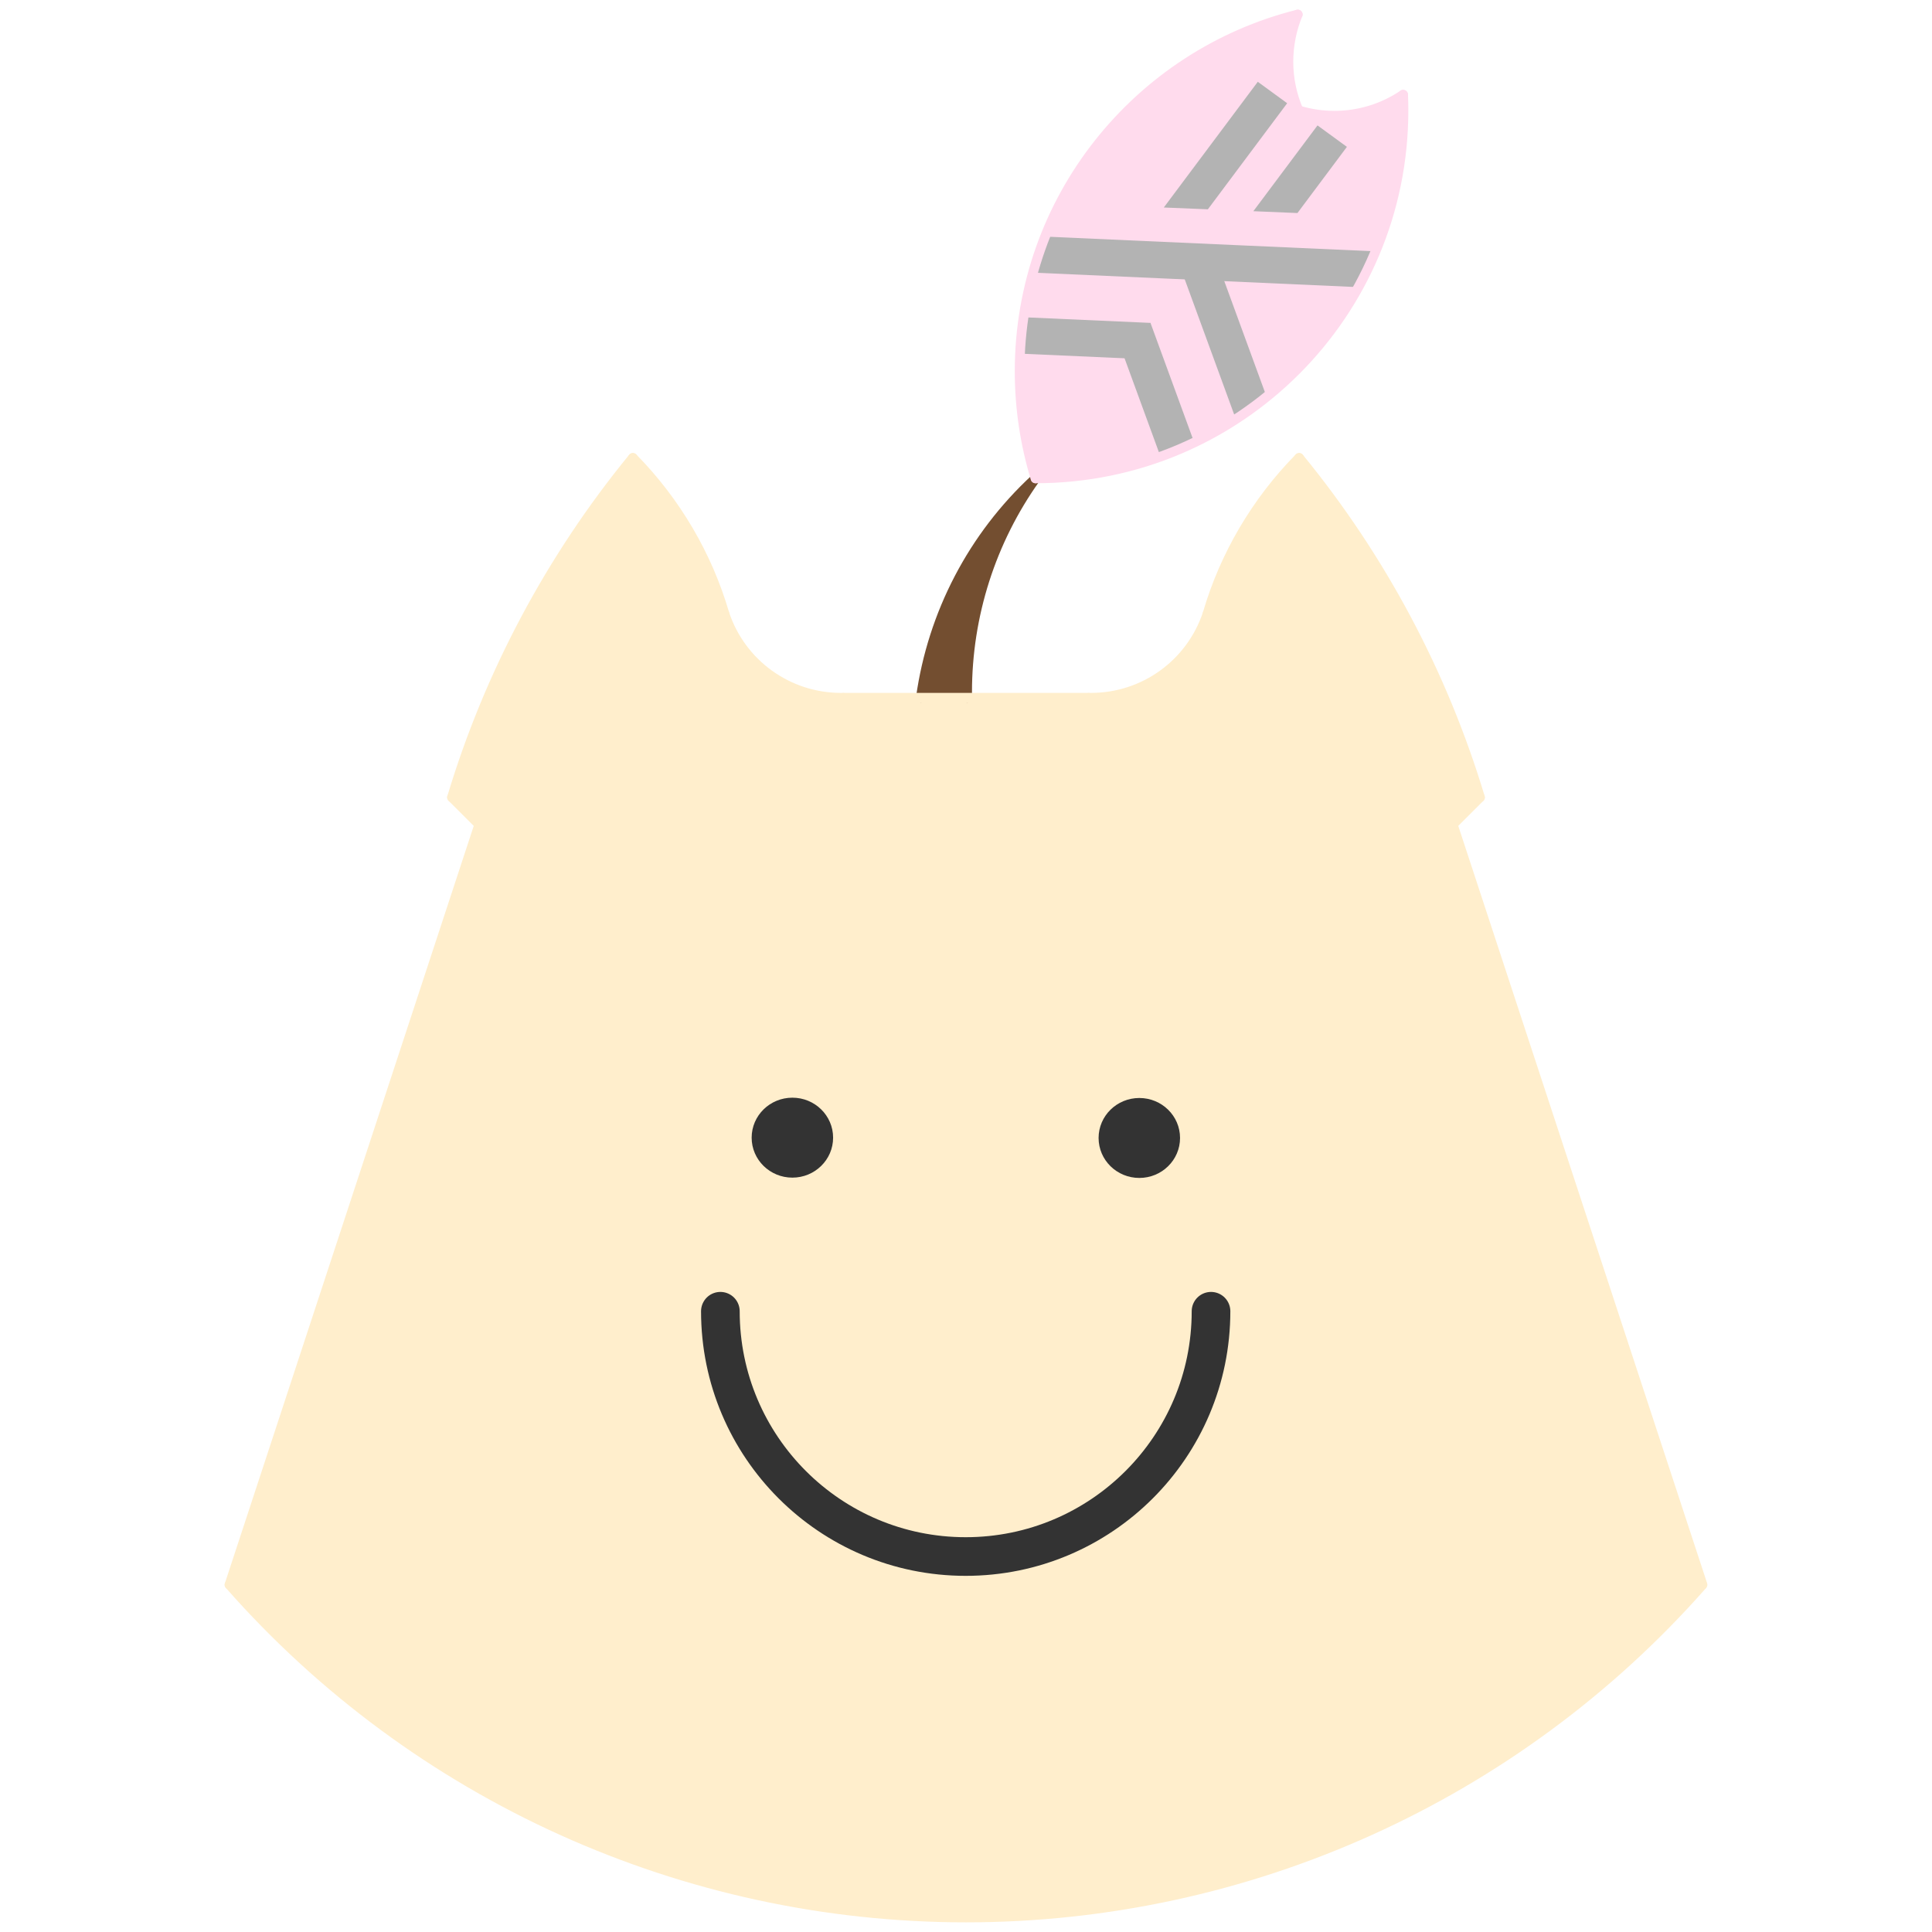
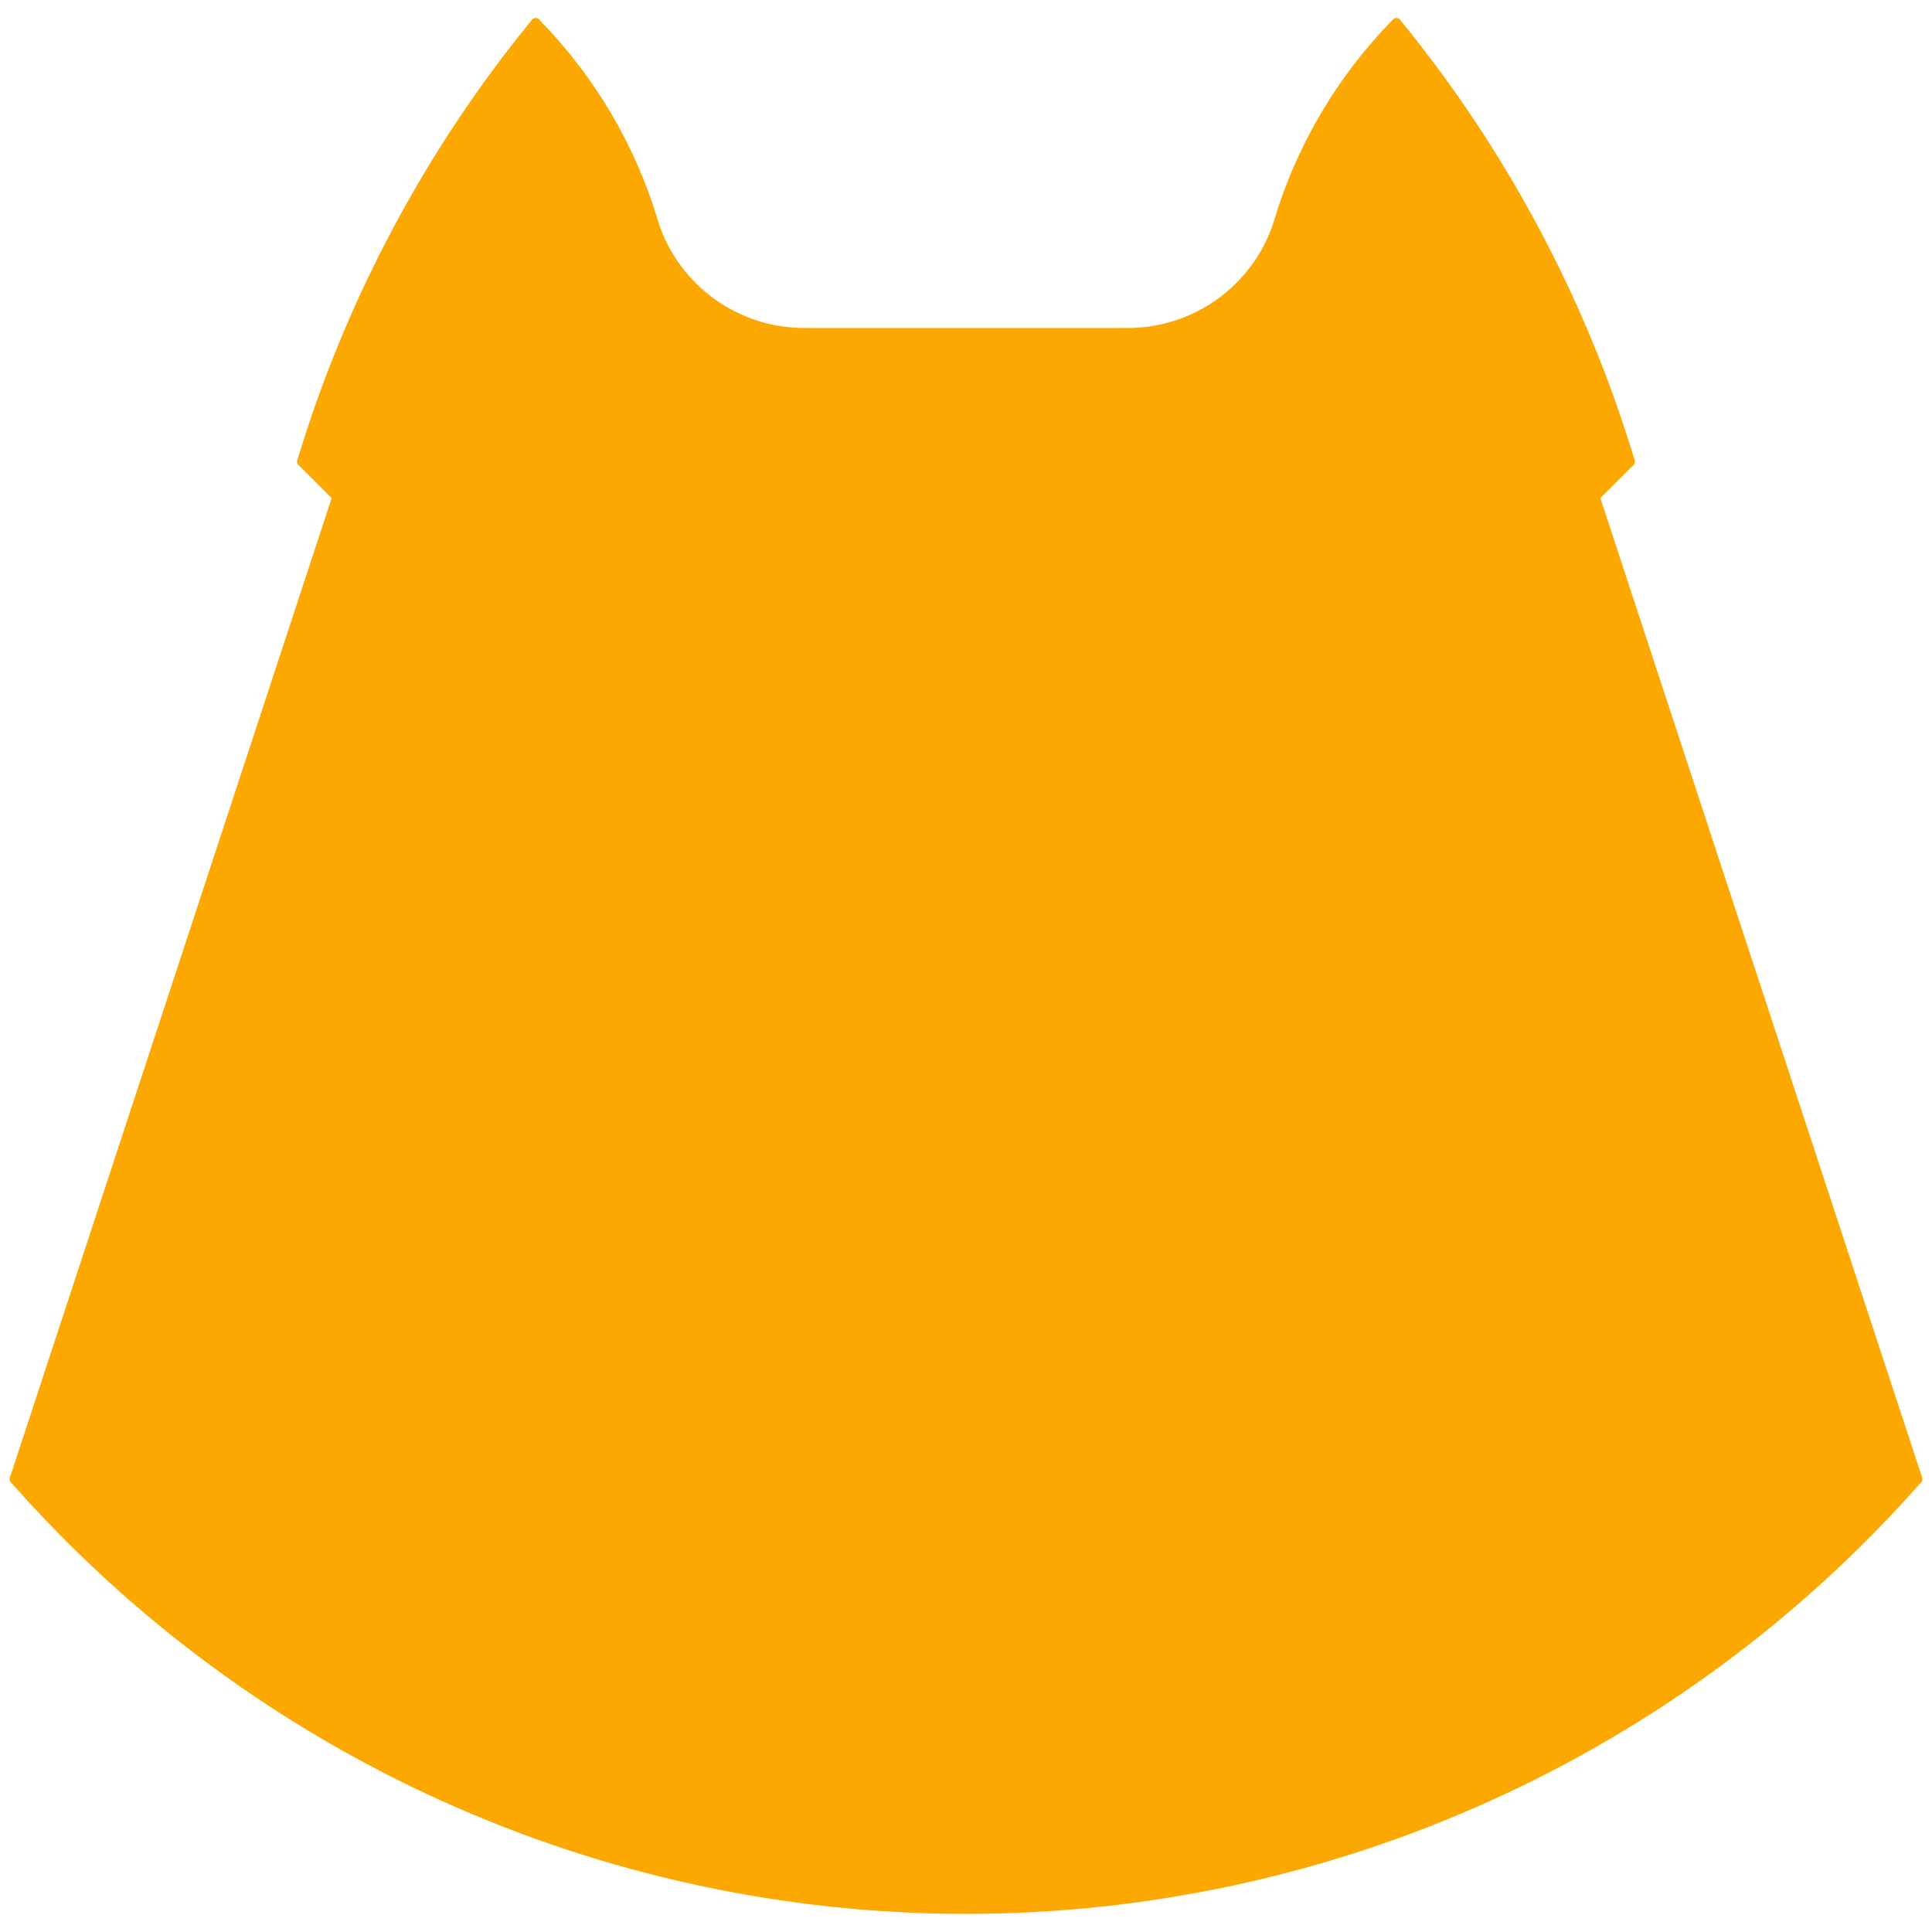
<svg xmlns="http://www.w3.org/2000/svg" xmlns:ns1="http://www.openswatchbook.org/uri/2009/osb" id="svg28" version="1.1" viewBox="0 0 200 200" width="200" height="200">
  <defs id="defs2">
    <linearGradient id="linearGradient2983" ns1:paint="solid">
      <stop style="stop-color:#333333;stop-opacity:1;" offset="0" id="stop2981" />
    </linearGradient>
    <clipPath id="clipPath945" clipPathUnits="userSpaceOnUse">
      <rect y="105.5" x="105.5" height="189" width="189" id="rect947" style="fill:none;stroke:#000000;stroke-width:1;stroke-linecap:round" />
    </clipPath>
  </defs>
  <g style="display:inline" id="layer4" />
  <g style="display:none" id="g3035">
    <ellipse ry="52.75" rx="52.75" cy="256.484" cx="81.357" id="ellipse2991" style="display:inline;opacity:0.15;fill:none;stroke:#000000;stroke-width:1;stroke-linecap:round;stroke-miterlimit:4;stroke-dasharray:none" />
    <ellipse ry="84.4" rx="84.4" cy="224.239" cx="81.383" id="ellipse2993" style="display:inline;opacity:0.15;fill:none;stroke:#000000;stroke-width:1;stroke-linecap:round;stroke-miterlimit:4;stroke-dasharray:none" />
    <ellipse ry="31.65" rx="31.65" cy="256.484" cx="81.357" id="ellipse2995" style="display:inline;opacity:0.15;fill:none;stroke:#000000;stroke-width:1;stroke-linecap:round;stroke-miterlimit:4;stroke-dasharray:none" />
    <ellipse style="display:inline;opacity:0.15;fill:none;stroke:#000000;stroke-width:1;stroke-linecap:round;stroke-miterlimit:4;stroke-dasharray:none" id="ellipse2997" cx="117.997" cy="236.588" rx="84.4" ry="84.4" />
    <ellipse ry="31.65" rx="31.65" cy="175.63" cx="117.643" id="ellipse3001" style="display:inline;opacity:0.15;fill:none;stroke:#000000;stroke-width:1;stroke-linecap:round;stroke-miterlimit:4;stroke-dasharray:none" />
    <ellipse style="display:inline;opacity:0.15;fill:none;stroke:#000000;stroke-width:1;stroke-linecap:round;stroke-miterlimit:4;stroke-dasharray:none" id="ellipse3003" cx="87.363" cy="153.189" rx="31.65" ry="31.65" />
    <ellipse style="display:inline;opacity:0.15;fill:none;stroke:#000000;stroke-width:1;stroke-linecap:round;stroke-miterlimit:4;stroke-dasharray:none" id="ellipse3009" cx="30.205" cy="205.307" rx="31.65" ry="31.65" />
    <ellipse style="display:inline;opacity:0.15;fill:none;stroke:#000000;stroke-width:1;stroke-linecap:round;stroke-miterlimit:4;stroke-dasharray:none" id="ellipse3013" cx="81.383" cy="256.484" rx="10.55" ry="10.55" />
    <path id="path3017" d="M -69.331,256.484 H 243.026" style="opacity:0.15;fill:#ff00ff;stroke:#000000;stroke-width:1px;stroke-linecap:butt;stroke-linejoin:miter;stroke-opacity:1" />
    <ellipse ry="21.1" rx="21.1" cy="256.484" cx="81.357" id="ellipse3019" style="display:inline;opacity:0.15;fill:none;stroke:#000000;stroke-width:1;stroke-linecap:round;stroke-miterlimit:4;stroke-dasharray:none" />
    <path style="opacity:0.15;fill:#ff00ff;stroke:#000000;stroke-width:1px;stroke-linecap:butt;stroke-linejoin:miter;stroke-opacity:1" d="M -29.052,366.919 191.818,146.049" id="path3021" />
    <path id="path3023" d="m -29.052,146.049 220.87,220.87" style="opacity:0.15;fill:#ff00ff;stroke:#000000;stroke-width:1px;stroke-linecap:butt;stroke-linejoin:miter;stroke-opacity:1" />
    <path id="path3025" d="m 81.383,412.663 1e-6,-312.357" style="opacity:0.15;fill:#ff00ff;stroke:#000000;stroke-width:1px;stroke-linecap:butt;stroke-linejoin:miter;stroke-opacity:1" />
    <ellipse style="display:inline;opacity:0.15;fill:none;stroke:#000000;stroke-width:1;stroke-linecap:round;stroke-miterlimit:4;stroke-dasharray:none" id="ellipse3027" cx="70.62" cy="193.155" rx="10.55" ry="10.55" />
    <ellipse style="display:inline;opacity:0.15;fill:none;stroke:#000000;stroke-width:1;stroke-linecap:round;stroke-miterlimit:4;stroke-dasharray:none" id="ellipse3029" cx="113.082" cy="143.085" rx="10.55" ry="10.55" />
    <ellipse ry="10.55" rx="10.55" cy="148.992" cx="119.664" id="ellipse3031" style="display:inline;opacity:0.15;fill:none;stroke:#000000;stroke-width:1;stroke-linecap:round;stroke-miterlimit:4;stroke-dasharray:none" />
    <path id="path3033" style="display:inline;opacity:0.253;fill:none;stroke:#000000;stroke-width:1;stroke-linecap:round;stroke-miterlimit:4;stroke-dasharray:none" d="m 124.387,-211.195 v -42.2 h 42.2 v 42.2 z m 0,-42.2 v -63.3 h 63.3 v 63.3 z m 0,211 v -168.8 h 168.8 v 168.8 z m 21.1,-211 a 21.1,21.1 0 0 1 21.1,21.1 21.1,21.1 0 0 1 -21.1,21.1 21.1,21.1 0 0 1 -21.1,-21.1 21.1,21.1 0 0 1 21.1,-21.1 m 10.55,-63.3 a 31.65,31.65 0 0 1 31.65,31.65 31.65,31.65 0 0 1 -31.65,31.65 31.65,31.65 0 0 1 -31.65,-31.65 31.65,31.65 0 0 1 31.65,-31.65 m 52.75,105.5 a 84.4,84.4 0 0 1 84.4,84.4 84.4,84.4 0 0 1 -84.4,84.4 84.4,84.4 0 0 1 -84.4,-84.4 84.4,84.4 0 0 1 84.4,-84.4 m -42.2,-21.1 v -21.1 h 21.1 v 21.1 z m 10.55,-21.1 a 10.55,10.55 0 0 1 10.55,10.55 10.55,10.55 0 0 1 -10.55,10.55 10.55,10.55 0 0 1 -10.55,-10.55 10.55,10.55 0 0 1 10.55,-10.55 m 10.55,42.2 v -105.5 h 105.5 v 105.5 z m 52.75,-105.5 a 52.75,52.75 0 0 1 52.75,52.75 52.75,52.75 0 0 1 -52.75,52.75 52.75,52.75 0 0 1 -52.75,-52.75 52.75,52.75 0 0 1 52.75,-52.75" />
    <path style="opacity:0.15;fill:none;stroke:#000000;stroke-width:1px;stroke-linecap:butt;stroke-linejoin:miter;stroke-opacity:1" d="m 30.205,173.657 v 63.3" id="path3037" />
    <path style="opacity:0.15;fill:none;stroke:#000000;stroke-width:1px;stroke-linecap:butt;stroke-linejoin:miter;stroke-opacity:1" d="M -1.445,205.307 H 61.855" id="path3039" />
    <path id="path1288-3" style="display:inline;opacity:0.15;fill:none;stroke:#000000;stroke-width:1;stroke-linecap:round;stroke-miterlimit:4;stroke-dasharray:none;stroke-opacity:1" d="M 90.242,203.868" />
    <path style="display:inline;opacity:0.15;fill:none;stroke:#000000;stroke-width:1;stroke-linecap:round;stroke-miterlimit:4;stroke-dasharray:none;stroke-opacity:1" d="M 69.065,203.705" id="path1063-2" />
    <ellipse transform="scale(-1,1)" ry="10.55" rx="10.55" cy="193.155" cx="-92.146" id="ellipse1234" style="display:inline;opacity:0.15;fill:none;stroke:#000000;stroke-width:1;stroke-linecap:round;stroke-miterlimit:4;stroke-dasharray:none" />
    <ellipse ry="31.65" rx="31.65" cy="203.219" cx="113.133" id="ellipse1248" style="display:inline;opacity:0.15;fill:none;stroke:#000000;stroke-width:1;stroke-linecap:round;stroke-miterlimit:4;stroke-dasharray:none" />
    <ellipse style="display:inline;opacity:0.15;fill:none;stroke:#000000;stroke-width:1;stroke-linecap:round;stroke-miterlimit:4;stroke-dasharray:none" id="ellipse1250" cx="108.841" cy="208.091" rx="31.65" ry="31.65" />
    <ellipse transform="scale(-1,1)" ry="84.4" rx="84.4" cy="236.588" cx="-44.769" id="ellipse1635" style="display:inline;opacity:0.15;fill:none;stroke:#000000;stroke-width:1;stroke-linecap:round;stroke-miterlimit:4;stroke-dasharray:none" />
    <ellipse transform="scale(-1,1)" ry="31.65" rx="31.65" cy="205.307" cx="-132.56" id="ellipse1637" style="display:inline;opacity:0.15;fill:none;stroke:#000000;stroke-width:1;stroke-linecap:round;stroke-miterlimit:4;stroke-dasharray:none" />
    <path id="path1639" d="m 132.56,173.657 v 63.3" style="opacity:0.15;fill:none;stroke:#000000;stroke-width:1px;stroke-linecap:butt;stroke-linejoin:miter;stroke-opacity:1" />
    <path id="path1641" d="M 164.21,205.307 H 100.91" style="opacity:0.15;fill:none;stroke:#000000;stroke-width:1px;stroke-linecap:butt;stroke-linejoin:miter;stroke-opacity:1" />
  </g>
  <g style="display:inline" id="layer1">
-     <g style="stroke-width:1.01" transform="matrix(0.9899358,0,0,0.9899503,-8.87882,-11.74695)" id="g1153">
-       <path id="path1034" d="m 144.68,13.381 c -0.94,3.181 -1.595,3.948 -0.458,8.548 0.497,1.708 0.316,1.456 1.388,1.705 4.326,0.252 6.296,0.468 10.091,-1.863 1.098,25.393 -21.194,40.79 -38.473,40.028 -6.263,-19.872 5.77,-43.452 27.452,-48.417 z" style="fill:#ffdbed;fill-opacity:1;stroke:none;stroke-width:0.051;stroke-linecap:round;stroke-miterlimit:4;stroke-dasharray:none" />
-       <path id="path942" d="m 105.307,84.507 c 1.002,-7.748 4.34,-15.105 11.921,-22.708 -4.636,6.992 -6.956,12.748 -7.119,22.756 -1.488,-0.057 -3.728,-0.041 -4.802,-0.048 z" style="fill:#734e30;fill-opacity:1;stroke:none;stroke-width:1.01;stroke-linecap:round" />
-       <path id="path953" d="M 107.547,212.352 C 85.607,211.681 63.592,204.033 46.254,190.197 41.897,186.72 32.777,178.16 32.967,177.582 L 59.085,98.094 57.66,96.671 56.236,95.247 57.305,91.904 c 2.742,-8.572 6.702,-16.101 11.376,-23.337 1.942,-3.006 6.264,-8.725 6.559,-8.725 0.274,0 4.142,4.936 5.212,6.648 1.157,1.85 3.07,5.81 3.605,7.482 0.824,2.575 1.483,4.134 2.598,5.751 1.819,2.637 5.063,4.344 8.28,4.954 1.918,0.364 29.132,0.169 31.092,-0.194 2.243,-0.416 4.536,-1.836 6.225,-3.524 1.698,-1.698 2.413,-3.271 3.447,-6.369 1.368,-4.097 4.279,-9.274 7.132,-12.658 0.602,-0.714 1.875,-2.183 1.989,-2.183 0.357,0 5.484,7.224 7.991,11.213 3.956,6.296 8.813,17.479 10.423,22.669 l 0.501,1.616 -1.284,1.282 c 0,0 -1.553,1.552 -1.566,1.565 l 26.055,79.56 -2.887,3.138 c -4.525,4.919 -26.301,26.652 -60.308,30.663 -4.278,0.505 -11.895,1.029 -16.2,0.897 z" style="fill:#ffeecc;fill-opacity:1;stroke:none;stroke-width:1.01;stroke-linecap:round" />
-       <ellipse ry="3.675" rx="3.754" cy="130.832" cx="91.83" id="path1566-9" style="display:inline;fill:#333333;fill-opacity:1;stroke:#333333;stroke-width:1.01;stroke-linecap:round;stroke-miterlimit:4;stroke-dasharray:none;stroke-opacity:1" />
-       <ellipse style="display:inline;fill:#333333;fill-opacity:1;stroke:#333333;stroke-width:1.01;stroke-linecap:round;stroke-miterlimit:4;stroke-dasharray:none;stroke-opacity:1" id="ellipse1687-2" cx="128.11" cy="130.864" rx="3.754" ry="3.675" />
-       <path d="M 135.608,148.984 A 25.654,25.649 0 0 1 109.954,174.633 25.654,25.649 0 0 1 84.3,148.984" style="display:inline;fill:none;stroke:#333333;stroke-width:4.041;stroke-linecap:round;stroke-miterlimit:4;stroke-dasharray:none;stroke-opacity:1" id="ellipse1689-0" />
-       <g style="stroke:#734e30;stroke-width:0.831;stroke-opacity:1" id="g1430" transform="matrix(1.215831,0,0,1.21557,11.038,-162.7905)">
-         <path d="m 81.486,203.706 c -0.002,-0.162 -0.004,-0.324 -0.004,-0.487 0,-6.588 2.047,-13.003 5.872,-18.368" style="display:inline;fill:none;stroke:#734e30;stroke-width:0.831;stroke-linecap:round;stroke-miterlimit:4;stroke-dasharray:none;stroke-opacity:1" id="path1276" />
-         <path d="m 77.496,203.705 c 1.013,-7.238 4.483,-13.887 9.851,-18.846" style="display:inline;fill:none;stroke:#734e30;stroke-width:0.831;stroke-linecap:round;stroke-miterlimit:4;stroke-dasharray:none;stroke-opacity:1" id="path1279" />
-       </g>
-       <g style="stroke:#ffeecc;stroke-width:0.831;stroke-opacity:1" id="g1426" transform="matrix(1.215831,0,0,1.21557,11.038,-162.7905)">
-         <path style="display:inline;fill:none;stroke:#ffeecc;stroke-width:0.831;stroke-linecap:round;stroke-miterlimit:4;stroke-dasharray:none;stroke-opacity:1" d="m 18.036,280.011 21.482,-65.392" id="path1077-2" />
-         <path style="display:inline;fill:none;stroke:#ffeecc;stroke-width:0.831;stroke-linecap:round;stroke-miterlimit:4;stroke-dasharray:none;stroke-opacity:1" d="m 37.174,212.277 2.344,2.342" id="path1075-8" />
-         <path style="display:inline;fill:none;stroke:#ffeecc;stroke-width:0.831;stroke-linecap:round;stroke-miterlimit:4;stroke-dasharray:none;stroke-opacity:1" d="m 144.678,280.07 c -16.022,18.164 -39.075,28.569 -63.295,28.569 -24.248,0 -47.324,-10.429 -63.347,-28.628" id="path1069-3" />
-         <path d="m 52.731,183.075 c 3.68,3.742 6.412,8.373 7.877,13.406" style="display:inline;fill:none;stroke:#ffeecc;stroke-width:0.831;stroke-linecap:round;stroke-miterlimit:4;stroke-dasharray:none;stroke-opacity:1" id="path1221" />
-         <path d="m 37.174,212.277 c 3.203,-10.643 8.516,-20.603 15.557,-29.203" style="display:inline;fill:none;stroke:#ffeecc;stroke-width:0.831;stroke-linecap:round;stroke-miterlimit:4;stroke-dasharray:none;stroke-opacity:1" id="path1181" />
-         <path d="m 70.765,203.705 -0.145,-1e-5 c -4.545,-3.1e-4 -8.579,-2.911 -10.012,-7.224" style="display:inline;fill:none;stroke:#ffeecc;stroke-width:0.831;stroke-linecap:round;stroke-miterlimit:4;stroke-dasharray:none;stroke-opacity:1" id="path1218" />
-         <path id="path1238" style="display:inline;fill:none;stroke:#ffeecc;stroke-width:0.831;stroke-linecap:round;stroke-miterlimit:4;stroke-dasharray:none;stroke-opacity:1" d="m 110.035,183.075 c -3.68,3.742 -6.412,8.373 -7.877,13.406" />
-         <path id="path1242" style="display:inline;fill:none;stroke:#ffeecc;stroke-width:0.831;stroke-linecap:round;stroke-miterlimit:4;stroke-dasharray:none;stroke-opacity:1" d="m 92,203.705 0.145,-1e-5 c 4.545,-3.1e-4 8.579,-2.911 10.012,-7.224" />
-         <path id="path1643" d="m 144.73,280.011 -21.482,-65.392" style="display:inline;fill:none;stroke:#ffeecc;stroke-width:0.831;stroke-linecap:round;stroke-miterlimit:4;stroke-dasharray:none;stroke-opacity:1" />
-         <path id="path1645" d="m 125.591,212.277 -2.344,2.342" style="display:inline;fill:none;stroke:#ffeecc;stroke-width:0.831;stroke-linecap:round;stroke-miterlimit:4;stroke-dasharray:none;stroke-opacity:1" />
-         <path id="path1647" style="display:inline;fill:none;stroke:#ffeecc;stroke-width:0.831;stroke-linecap:round;stroke-miterlimit:4;stroke-dasharray:none;stroke-opacity:1" d="m 125.591,212.277 c -3.203,-10.643 -8.516,-20.603 -15.557,-29.203" />
-         <path id="path1651" d="M 70.765,203.705 H 92" style="fill:none;stroke:#ffeecc;stroke-width:0.831px;stroke-linecap:butt;stroke-linejoin:miter;stroke-opacity:1" />
-       </g>
-       <g style="fill:#b3b3b3;stroke-width:0.831" id="g924" transform="matrix(1.215831,0,0,1.21557,11.038,-162.7905)">
-         <path id="rect1216" style="opacity:1;fill:#b3b3b3;fill-opacity:1;stroke:none;stroke-width:2.493;stroke-linecap:round;stroke-miterlimit:4;stroke-dasharray:none" d="m 87.98,164.027 a 25.576,30.332 4.083 0 0 -1.012,3.1 l 28.377,1.268 a 31.89,38.073 31.468 0 0 1.57,-3.076 z" />
-         <path id="rect1218" style="opacity:1;fill:#b3b3b3;fill-opacity:1;stroke:none;stroke-width:2.493;stroke-linecap:round;stroke-miterlimit:4;stroke-dasharray:none" d="m 86.137,170.965 a 25.576,30.332 4.083 0 0 -0.359,3.107 25.576,30.332 4.083 0 0 -0.002,0.021 l 11.152,0.498 0.322,-3.131 z" />
-         <path id="rect1220" style="opacity:1;fill:#b3b3b3;fill-opacity:1;stroke:none;stroke-width:2.493;stroke-linecap:round;stroke-miterlimit:4;stroke-dasharray:none" d="m 97.25,171.461 -3.012,0.908 3.965,10.84 a 31.89,38.073 55.582 0 0 2.912,-1.178 z" />
-         <path id="rect1222" style="opacity:1;fill:#b3b3b3;fill-opacity:1;stroke:none;stroke-width:2.493;stroke-linecap:round;stroke-miterlimit:4;stroke-dasharray:none" d="m 102.496,164.855 -3.014,0.908 5.203,14.225 a 31.89,38.073 55.582 0 0 0.586,-0.395 31.89,38.073 55.582 0 0 2.066,-1.502 z" />
-         <path id="rect1236" style="opacity:1;fill:#b3b3b3;fill-opacity:1;stroke:none;stroke-width:2.493;stroke-linecap:round;stroke-miterlimit:4;stroke-dasharray:none" d="m 106.479,150.719 -8.084,10.814 3.791,0.156 6.82,-9.125 z" />
-         <path id="rect1238" style="opacity:1;fill:#b3b3b3;fill-opacity:1;stroke:none;stroke-width:2.493;stroke-linecap:round;stroke-miterlimit:4;stroke-dasharray:none" d="m 111.615,154.471 -5.518,7.381 3.793,0.158 4.254,-5.693 z" />
-       </g>
-       <g style="stroke:#ffdbed;stroke-width:0.831;stroke-opacity:1" id="g1436" transform="matrix(1.215831,0,0,1.21557,11.038,-162.7905)">
-         <path id="path1038-4" style="display:inline;fill:none;stroke:#ffdbed;stroke-width:0.831;stroke-linecap:round;stroke-miterlimit:4;stroke-dasharray:none;stroke-opacity:1" d="m 118.982,151.831 c 0.02,0.463 0.03,0.893 0.03,1.358 0,17.478 -14.168,31.648 -31.646,31.65" />
-         <path id="path1095-5" style="display:inline;fill:none;stroke:#ffdbed;stroke-width:0.831;stroke-linecap:round;stroke-miterlimit:4;stroke-dasharray:none;stroke-opacity:1" d="m 87.362,184.838 c -0.908,-2.985 -1.369,-6.088 -1.369,-9.208 0,-14.815 10.179,-27.252 23.925,-30.7" />
-         <path id="path1092-0" style="display:inline;fill:none;stroke:#ffdbed;stroke-width:0.831;stroke-linecap:round;stroke-miterlimit:4;stroke-dasharray:none;stroke-opacity:1" d="m 109.979,153.174 c -0.57,-1.321 -0.864,-2.744 -0.864,-4.182 0,-1.383 0.275,-2.784 0.803,-4.063" />
-         <path id="path1141-3" style="display:inline;fill:none;stroke:#ffdbed;stroke-width:0.831;stroke-linecap:round;stroke-miterlimit:4;stroke-dasharray:none;stroke-opacity:1" d="m 118.982,151.831 c -1.743,1.176 -3.798,1.804 -5.901,1.804 -1.051,0 -2.099,-0.152 -3.103,-0.461" />
-       </g>
+     <path style="fill:#fda800;fill-opacity:1;stroke:none;stroke-width:1;stroke-linecap:round" d="M 96.924,197.593 C 68.865,196.734 40.709,186.95 18.535,169.251 12.964,164.803 1.299,153.853 1.542,153.114 L 34.945,51.432 33.123,49.611 31.301,47.79 32.669,43.513 C 36.176,32.547 41.24,22.917 47.218,13.66 49.701,9.814 55.229,2.499 55.606,2.499 c 0.35,0 5.297,6.314 6.666,8.504 1.48,2.367 3.926,7.432 4.611,9.571 1.054,3.294 1.896,5.288 3.323,7.357 2.327,3.373 6.475,5.557 10.589,6.337 2.453,0.465 37.257,0.217 39.764,-0.248 2.869,-0.532 5.802,-2.349 7.961,-4.508 2.172,-2.172 3.086,-4.184 4.408,-8.147 1.749,-5.241 5.472,-11.864 9.121,-16.192 0.77,-0.913 2.398,-2.792 2.544,-2.792 0.456,0 7.014,9.24 10.22,14.343 5.059,8.054 11.271,22.359 13.33,28.999 l 0.641,2.067 -1.641,1.64 c 0,0 -1.986,1.985 -2.003,2.001 l 33.322,101.774 -3.692,4.014 c -5.787,6.293 -33.637,34.093 -77.128,39.225 -5.471,0.645 -15.213,1.316 -20.719,1.148 z" id="path953" />
+     <g transform="matrix(1.554931,0,0,1.554973,-26.54463,-282.3005)" id="g1426" style="stroke:#fda800;stroke-width:0.643;stroke-opacity:1">
+       <path id="path1077-2" d="m 18.036,280.011 21.482,-65.392" style="display:inline;fill:none;stroke:#fda800;stroke-width:0.643;stroke-linecap:round;stroke-miterlimit:4;stroke-dasharray:none;stroke-opacity:1" />
+       <path id="path1075-8" d="m 37.174,212.277 2.344,2.342" style="display:inline;fill:none;stroke:#fda800;stroke-width:0.643;stroke-linecap:round;stroke-miterlimit:4;stroke-dasharray:none;stroke-opacity:1" />
+       <path id="path1069-3" d="m 144.678,280.07 c -16.022,18.164 -39.075,28.569 -63.295,28.569 -24.248,0 -47.324,-10.429 -63.347,-28.628" style="display:inline;fill:none;stroke:#fda800;stroke-width:0.643;stroke-linecap:round;stroke-miterlimit:4;stroke-dasharray:none;stroke-opacity:1" />
+       <path id="path1221" style="display:inline;fill:none;stroke:#fda800;stroke-width:0.643;stroke-linecap:round;stroke-miterlimit:4;stroke-dasharray:none;stroke-opacity:1" d="m 52.731,183.075 c 3.68,3.742 6.412,8.373 7.877,13.406" />
+       <path id="path1181" style="display:inline;fill:none;stroke:#fda800;stroke-width:0.643;stroke-linecap:round;stroke-miterlimit:4;stroke-dasharray:none;stroke-opacity:1" d="m 37.174,212.277 c 3.203,-10.643 8.516,-20.603 15.557,-29.203" />
+       <path id="path1218" style="display:inline;fill:none;stroke:#fda800;stroke-width:0.643;stroke-linecap:round;stroke-miterlimit:4;stroke-dasharray:none;stroke-opacity:1" d="m 70.765,203.705 -0.145,-1e-5 c -4.545,-3.1e-4 -8.579,-2.911 -10.012,-7.224" />
+       <path d="m 110.035,183.075 c -3.68,3.742 -6.412,8.373 -7.877,13.406" style="display:inline;fill:none;stroke:#fda800;stroke-width:0.643;stroke-linecap:round;stroke-miterlimit:4;stroke-dasharray:none;stroke-opacity:1" id="path1238" />
+       <path d="m 92,203.705 0.145,-1e-5 c 4.545,-3.1e-4 8.579,-2.911 10.012,-7.224" style="display:inline;fill:none;stroke:#fda800;stroke-width:0.643;stroke-linecap:round;stroke-miterlimit:4;stroke-dasharray:none;stroke-opacity:1" id="path1242" />
+       <path style="display:inline;fill:none;stroke:#fda800;stroke-width:0.643;stroke-linecap:round;stroke-miterlimit:4;stroke-dasharray:none;stroke-opacity:1" d="m 144.73,280.011 -21.482,-65.392" id="path1643" />
+       <path style="display:inline;fill:none;stroke:#fda800;stroke-width:0.643;stroke-linecap:round;stroke-miterlimit:4;stroke-dasharray:none;stroke-opacity:1" d="m 125.591,212.277 -2.344,2.342" id="path1645" />
+       <path d="m 125.591,212.277 c -3.203,-10.643 -8.516,-20.603 -15.557,-29.203" style="display:inline;fill:none;stroke:#fda800;stroke-width:0.643;stroke-linecap:round;stroke-miterlimit:4;stroke-dasharray:none;stroke-opacity:1" id="path1647" />
+       <path style="fill:none;stroke:#fda800;stroke-width:0.643px;stroke-linecap:butt;stroke-linejoin:miter;stroke-opacity:1" d="M 70.765,203.705 H 92" id="path1651" />
    </g>
  </g>
</svg>
